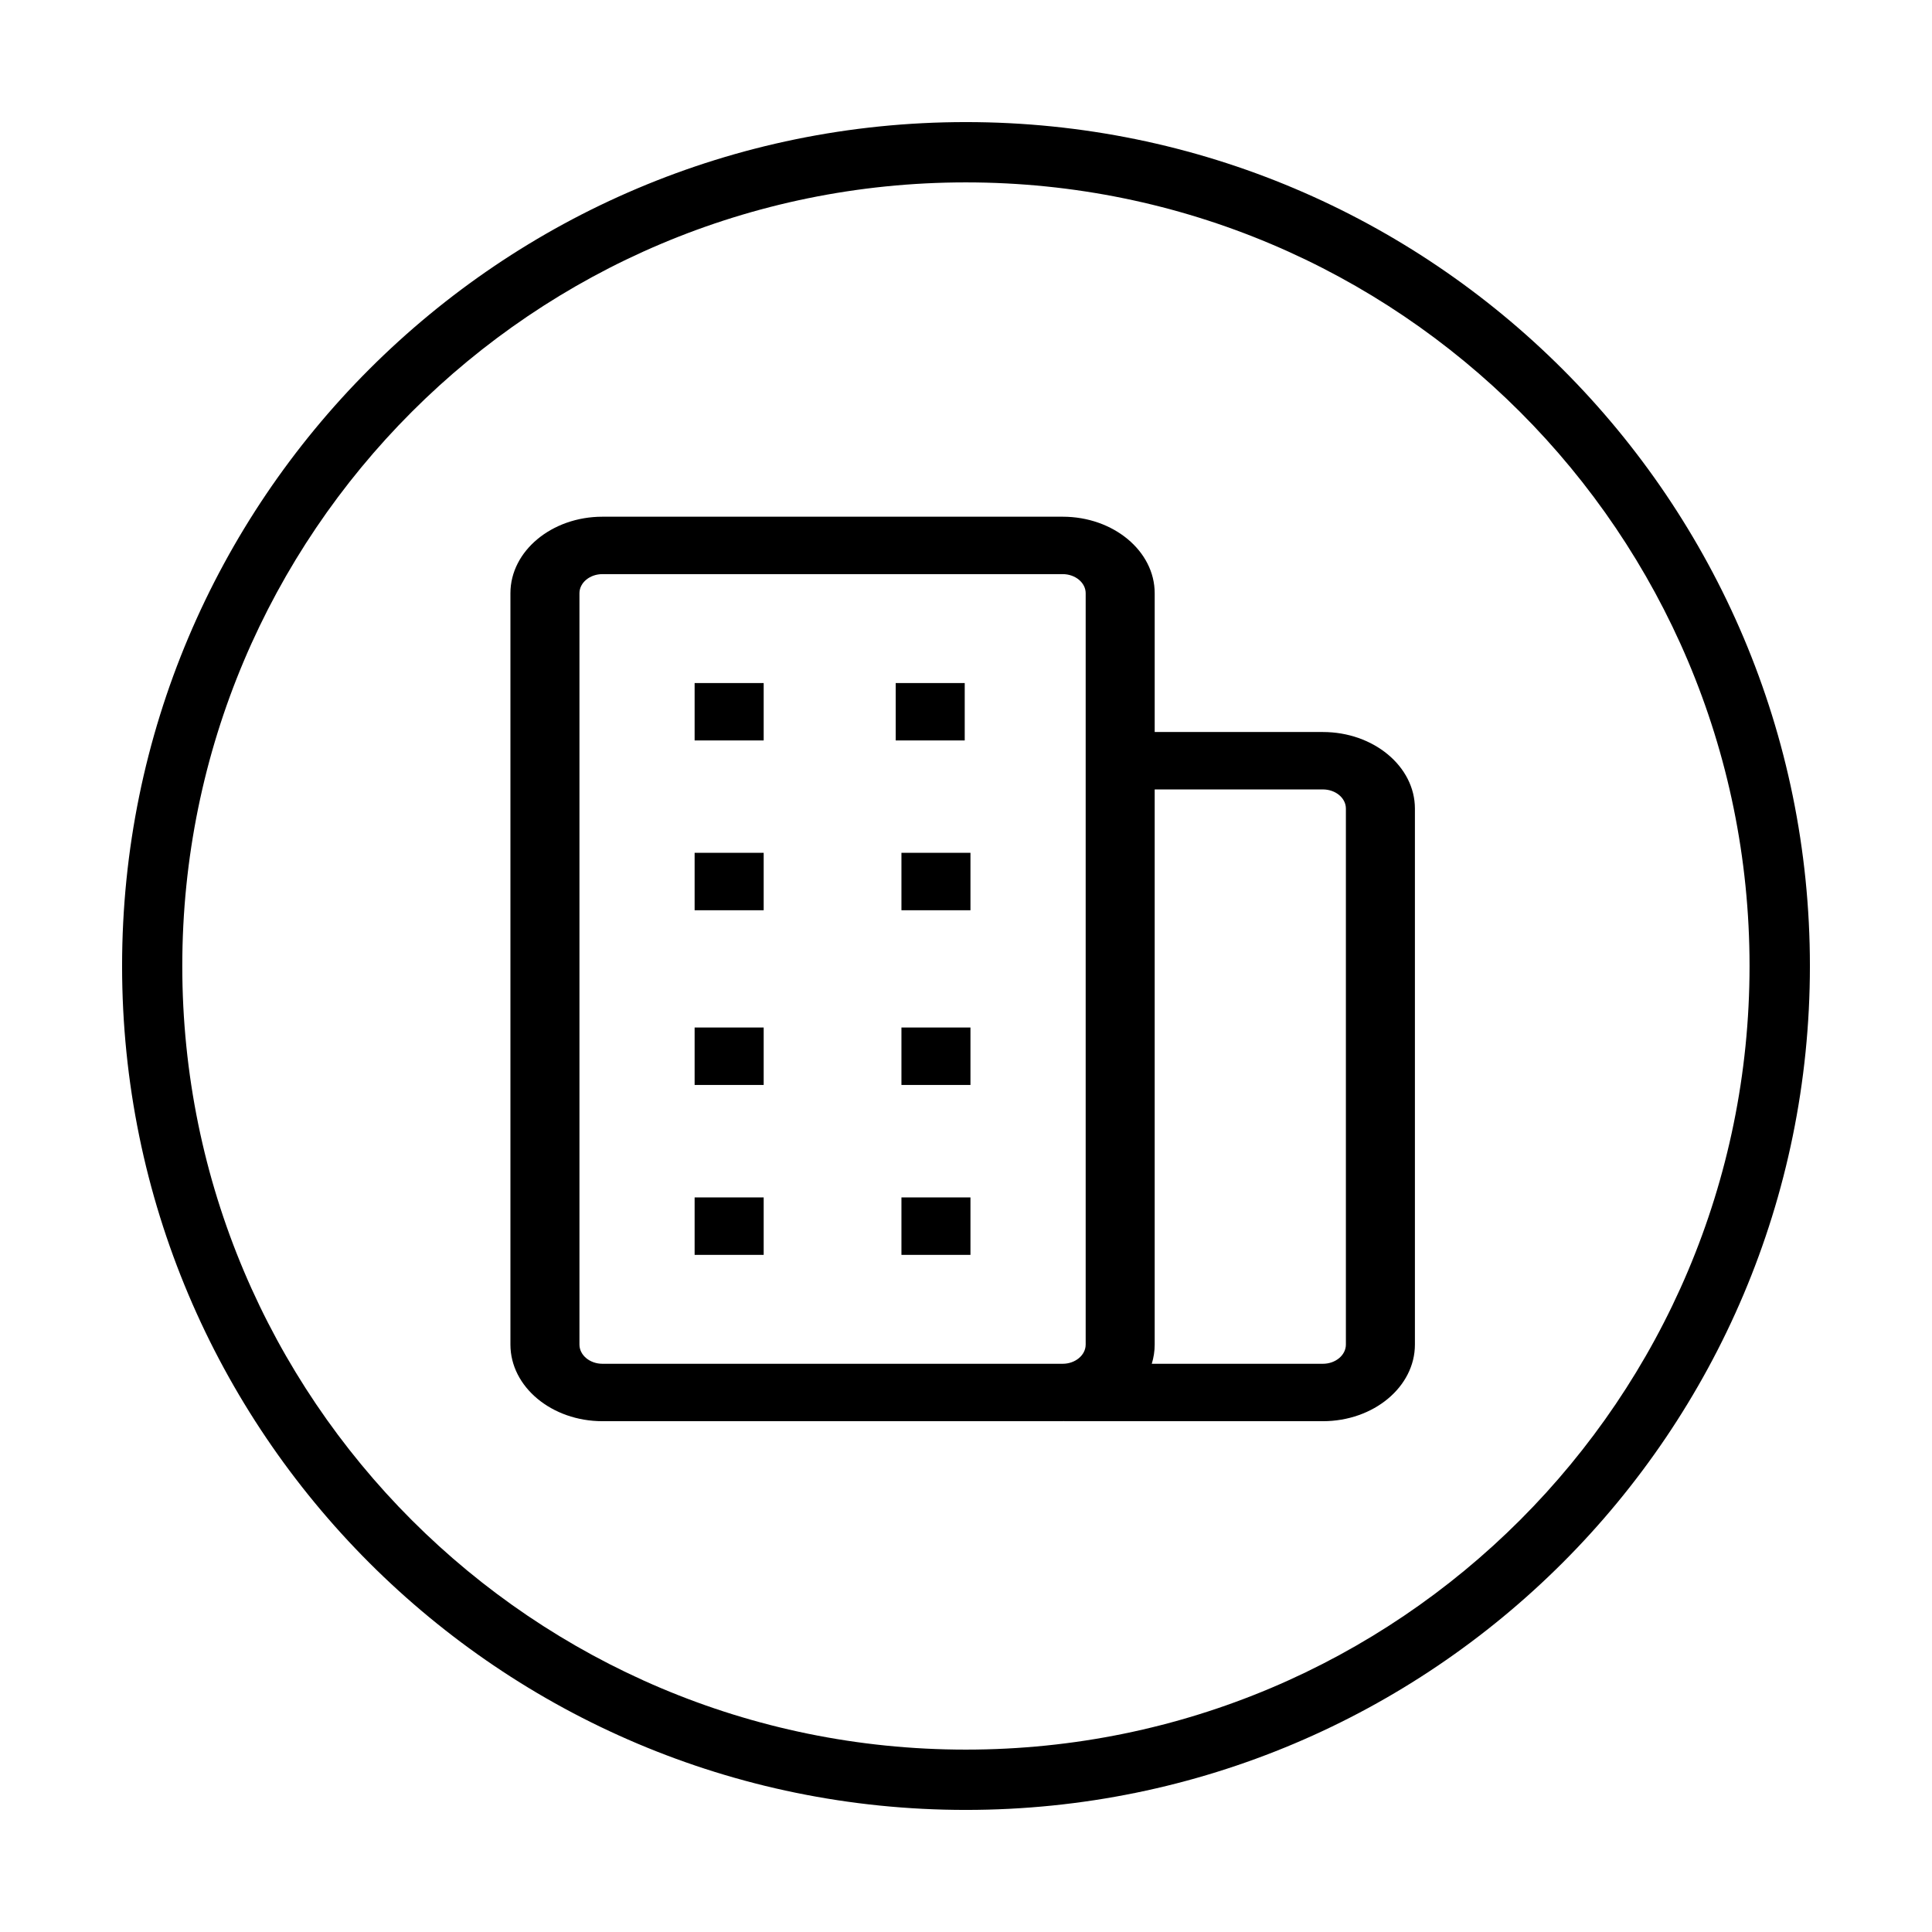
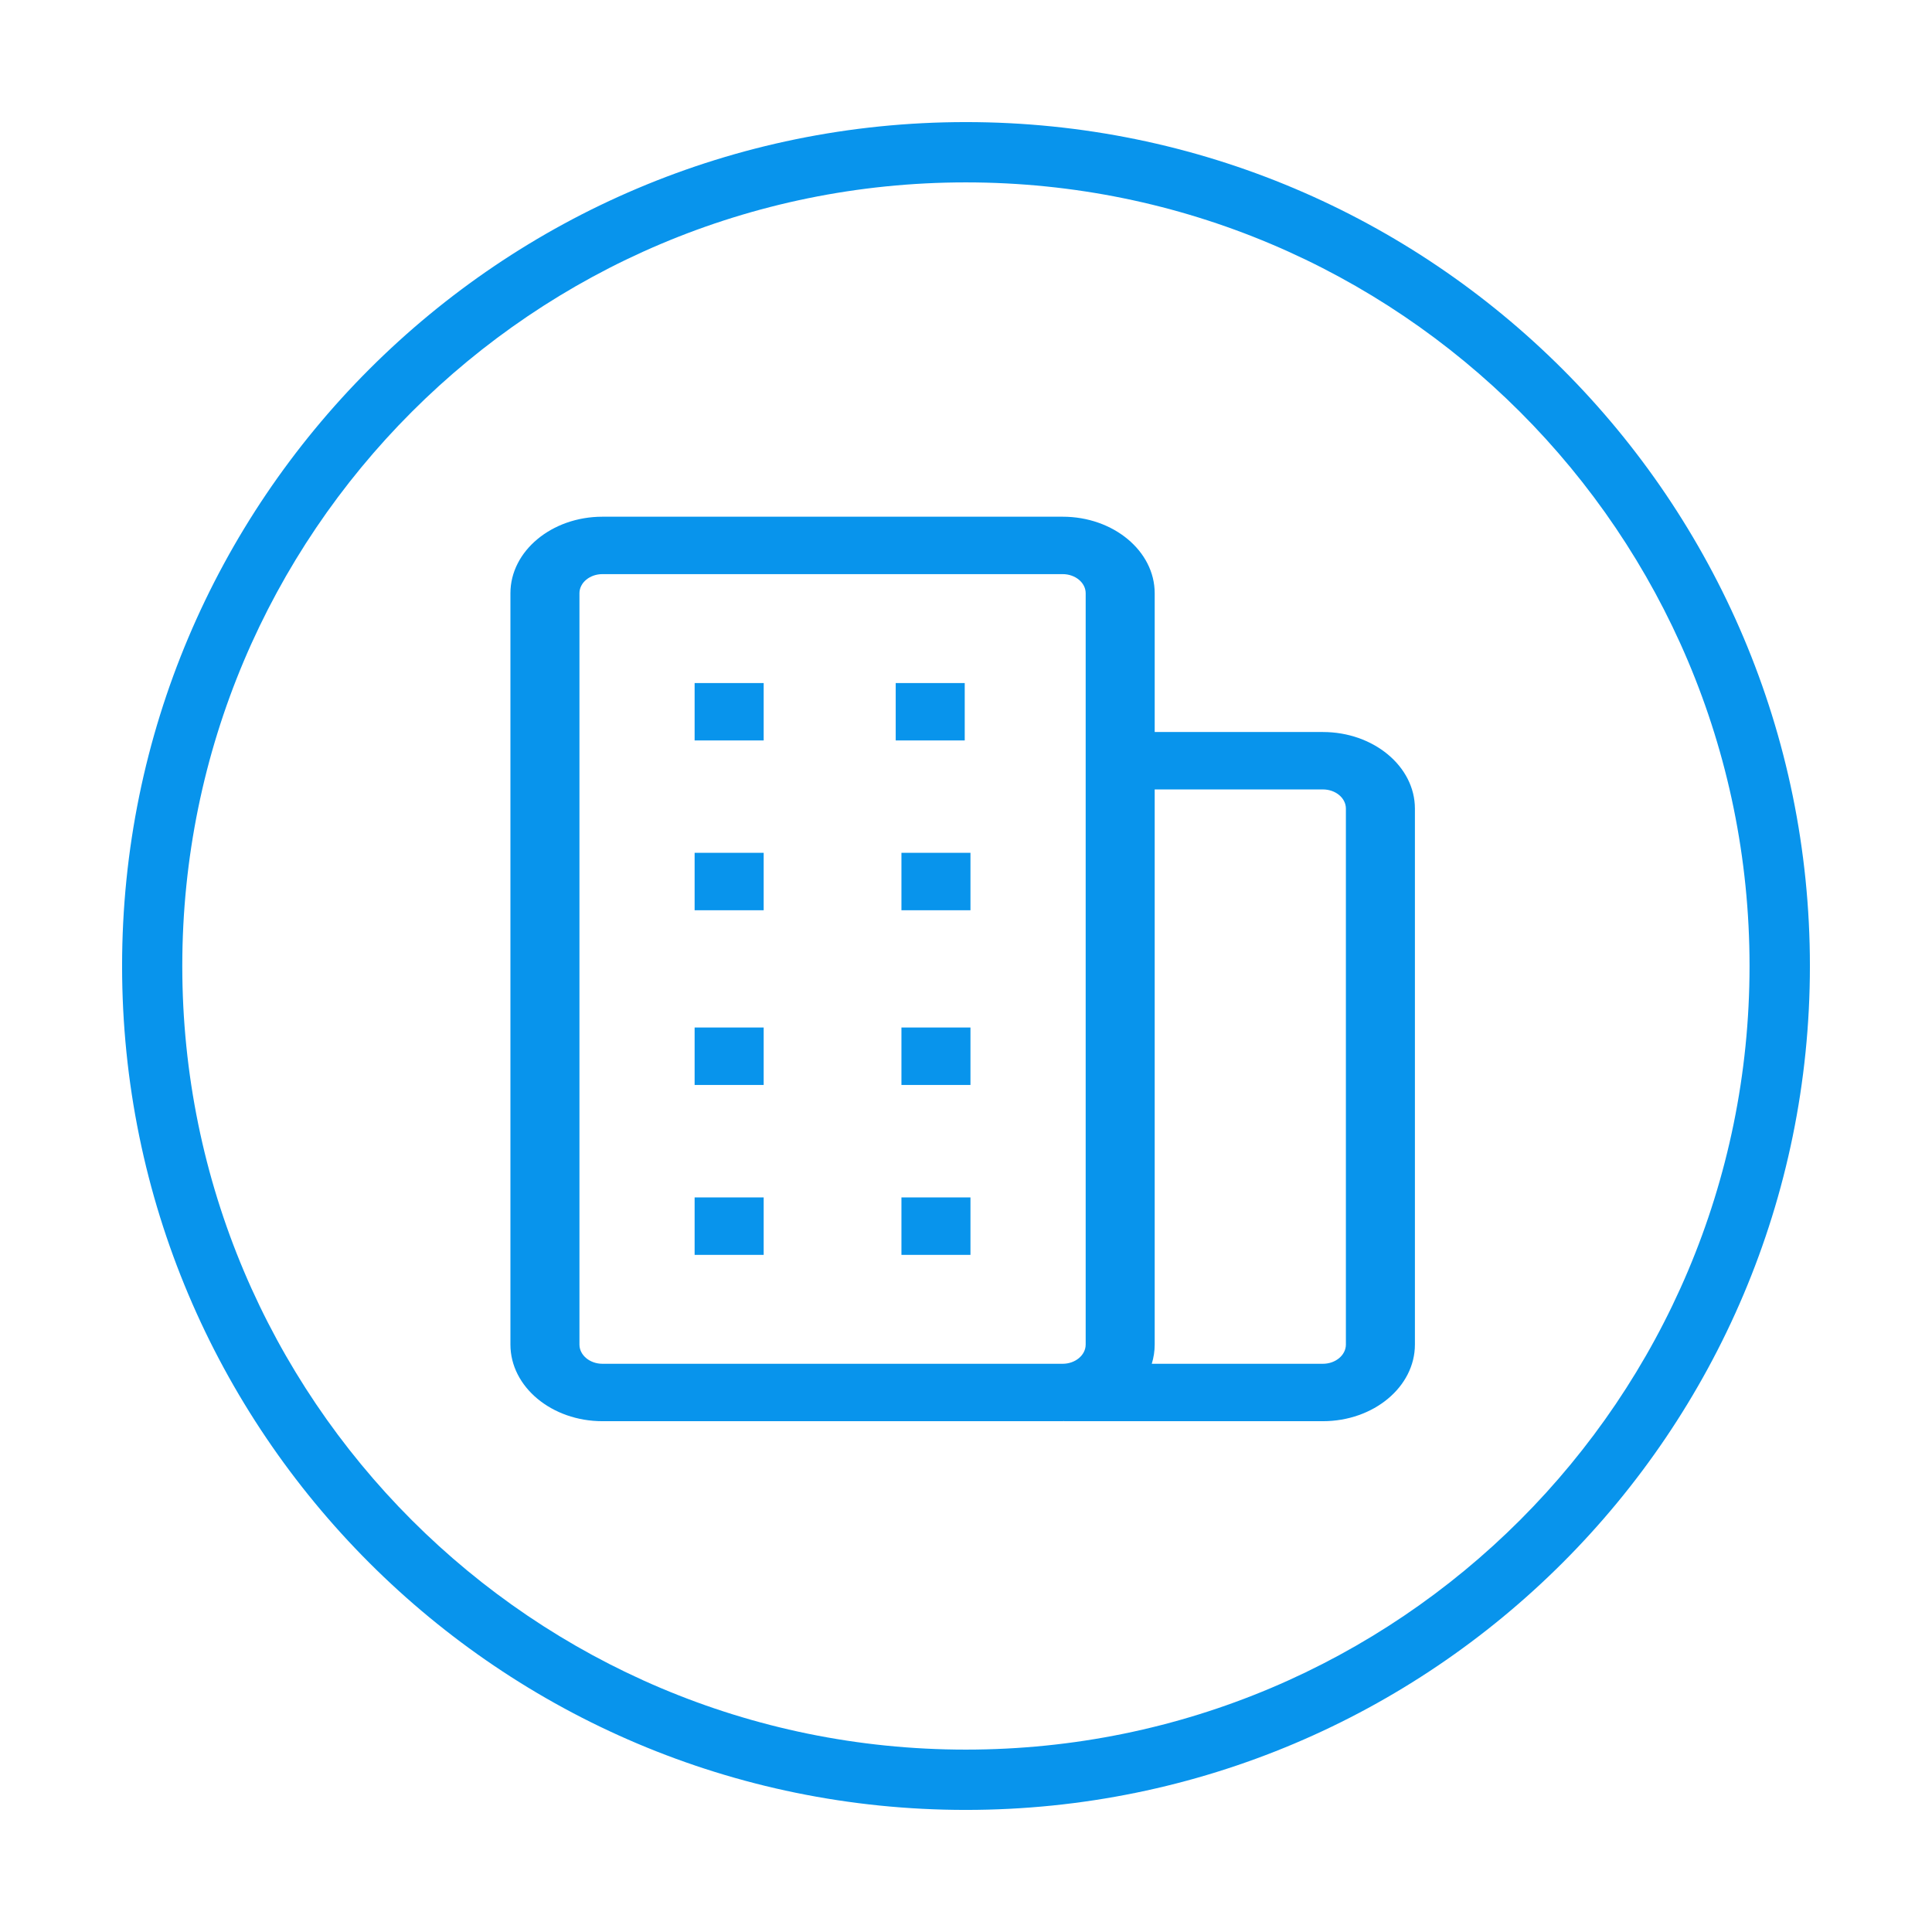
<svg xmlns="http://www.w3.org/2000/svg" width="200" height="200" viewBox="0 0 200 200" version="1.1">
  <defs>
    <style type="text/css">
@font-face { font-family: ifont; src: url("http://at.alicdn.com/t/font_1442373896_4754455.eot?#iefix") format("embedded-opentype"), url("http://at.alicdn.com/t/font_1442373896_4754455.woff") format("woff"), url("http://at.alicdn.com/t/font_1442373896_4754455.ttf") format("truetype"), url("http://at.alicdn.com/t/font_1442373896_4754455.svg#ifont") format("svg"); }

</style>
  </defs>
  <g class="transform-group">
    <g transform="scale(0.1953125, 0.1953125)">
-       <path d="M511.909 64.711c-246.96 0-447.2 200.276-447.2 447.291 0 247.014 200.24 447.29 447.2 447.29 247.051 0 447.381-200.276 447.381-447.29C959.29 264.986 758.959 64.711 511.909 64.711L511.909 64.711zM511.909 927.331c-229.396 0-415.294-185.934-415.294-415.33 0-229.397 185.898-415.331 415.294-415.331 229.451 0 415.385 185.934 415.385 415.331C927.293 741.397 741.359 927.331 511.909 927.331L511.909 927.331zM514.365 544.616M701.156 387.984l-89.145 0 0-73.566c0-22.351-21.876-40.551-48.777-40.551l-243.921 0c-26.882 0-48.777 18.2-48.777 40.551l0 398.221c0 22.423 21.895 40.623 48.777 40.623l243.921 0c0.236 0 0.473-0.073 0.728-0.073l0 0.073 137.194 0c26.882 0 48.777-18.201 48.777-40.623l0-284.07C749.933 406.221 728.037 387.984 701.156 387.984L701.156 387.984zM319.314 722.832c-6.716 0-12.194-4.585-12.194-10.192L307.12 314.419c0-5.569 5.479-10.119 12.194-10.119l243.921 0c6.716 0 12.195 4.55 12.195 10.119l0 398.221c0 5.607-5.479 10.192-12.195 10.192L319.314 722.832 319.314 722.832zM713.35 712.64c0 5.607-5.46 10.192-12.195 10.192l-90.692 0c1.002-3.276 1.547-6.698 1.547-10.192L612.01 418.416l89.145 0c6.734 0 12.195 4.55 12.195 10.155L713.351 712.64 713.35 712.64zM368.163 362.031l36.601 0 0 30.43-36.601 0L368.163 362.031 368.163 362.031zM474.744 362.031l36.582 0 0 30.43-36.582 0L474.744 362.031 474.744 362.031zM368.163 452.013l36.601 0 0 30.43-36.601 0L368.163 452.013 368.163 452.013zM477.783 452.013l36.582 0 0 30.43-36.582 0L477.783 452.013 477.783 452.013zM368.163 544.616l36.601 0 0 30.43-36.601 0L368.163 544.616 368.163 544.616zM477.783 544.616l36.582 0 0 30.43-36.582 0L477.783 544.616 477.783 544.616zM368.163 634.672l36.601 0 0 30.43-36.601 0L368.163 634.672 368.163 634.672zM477.783 634.672l36.582 0 0 30.43-36.582 0L477.783 634.672 477.783 634.672zM477.783 634.672" fill="#000000" />
+       <path d="M511.909 64.711c-246.96 0-447.2 200.276-447.2 447.291 0 247.014 200.24 447.29 447.2 447.29 247.051 0 447.381-200.276 447.381-447.29C959.29 264.986 758.959 64.711 511.909 64.711L511.909 64.711zM511.909 927.331c-229.396 0-415.294-185.934-415.294-415.33 0-229.397 185.898-415.331 415.294-415.331 229.451 0 415.385 185.934 415.385 415.331C927.293 741.397 741.359 927.331 511.909 927.331L511.909 927.331zM514.365 544.616M701.156 387.984l-89.145 0 0-73.566c0-22.351-21.876-40.551-48.777-40.551l-243.921 0c-26.882 0-48.777 18.2-48.777 40.551l0 398.221c0 22.423 21.895 40.623 48.777 40.623l243.921 0c0.236 0 0.473-0.073 0.728-0.073l0 0.073 137.194 0c26.882 0 48.777-18.201 48.777-40.623l0-284.07C749.933 406.221 728.037 387.984 701.156 387.984L701.156 387.984zM319.314 722.832c-6.716 0-12.194-4.585-12.194-10.192L307.12 314.419c0-5.569 5.479-10.119 12.194-10.119l243.921 0c6.716 0 12.195 4.55 12.195 10.119l0 398.221c0 5.607-5.479 10.192-12.195 10.192L319.314 722.832 319.314 722.832zM713.35 712.64c0 5.607-5.46 10.192-12.195 10.192l-90.692 0c1.002-3.276 1.547-6.698 1.547-10.192L612.01 418.416l89.145 0c6.734 0 12.195 4.55 12.195 10.155L713.351 712.64 713.35 712.64zM368.163 362.031l36.601 0 0 30.43-36.601 0L368.163 362.031 368.163 362.031zM474.744 362.031l36.582 0 0 30.43-36.582 0L474.744 362.031 474.744 362.031zM368.163 452.013l36.601 0 0 30.43-36.601 0L368.163 452.013 368.163 452.013zM477.783 452.013l36.582 0 0 30.43-36.582 0L477.783 452.013 477.783 452.013zM368.163 544.616l36.601 0 0 30.43-36.601 0L368.163 544.616 368.163 544.616zM477.783 544.616l36.582 0 0 30.43-36.582 0L477.783 544.616 477.783 544.616zM368.163 634.672l36.601 0 0 30.43-36.601 0L368.163 634.672 368.163 634.672zM477.783 634.672l36.582 0 0 30.43-36.582 0L477.783 634.672 477.783 634.672zM477.783 634.672" fill="#0894ec" />
    </g>
  </g>
</svg>
